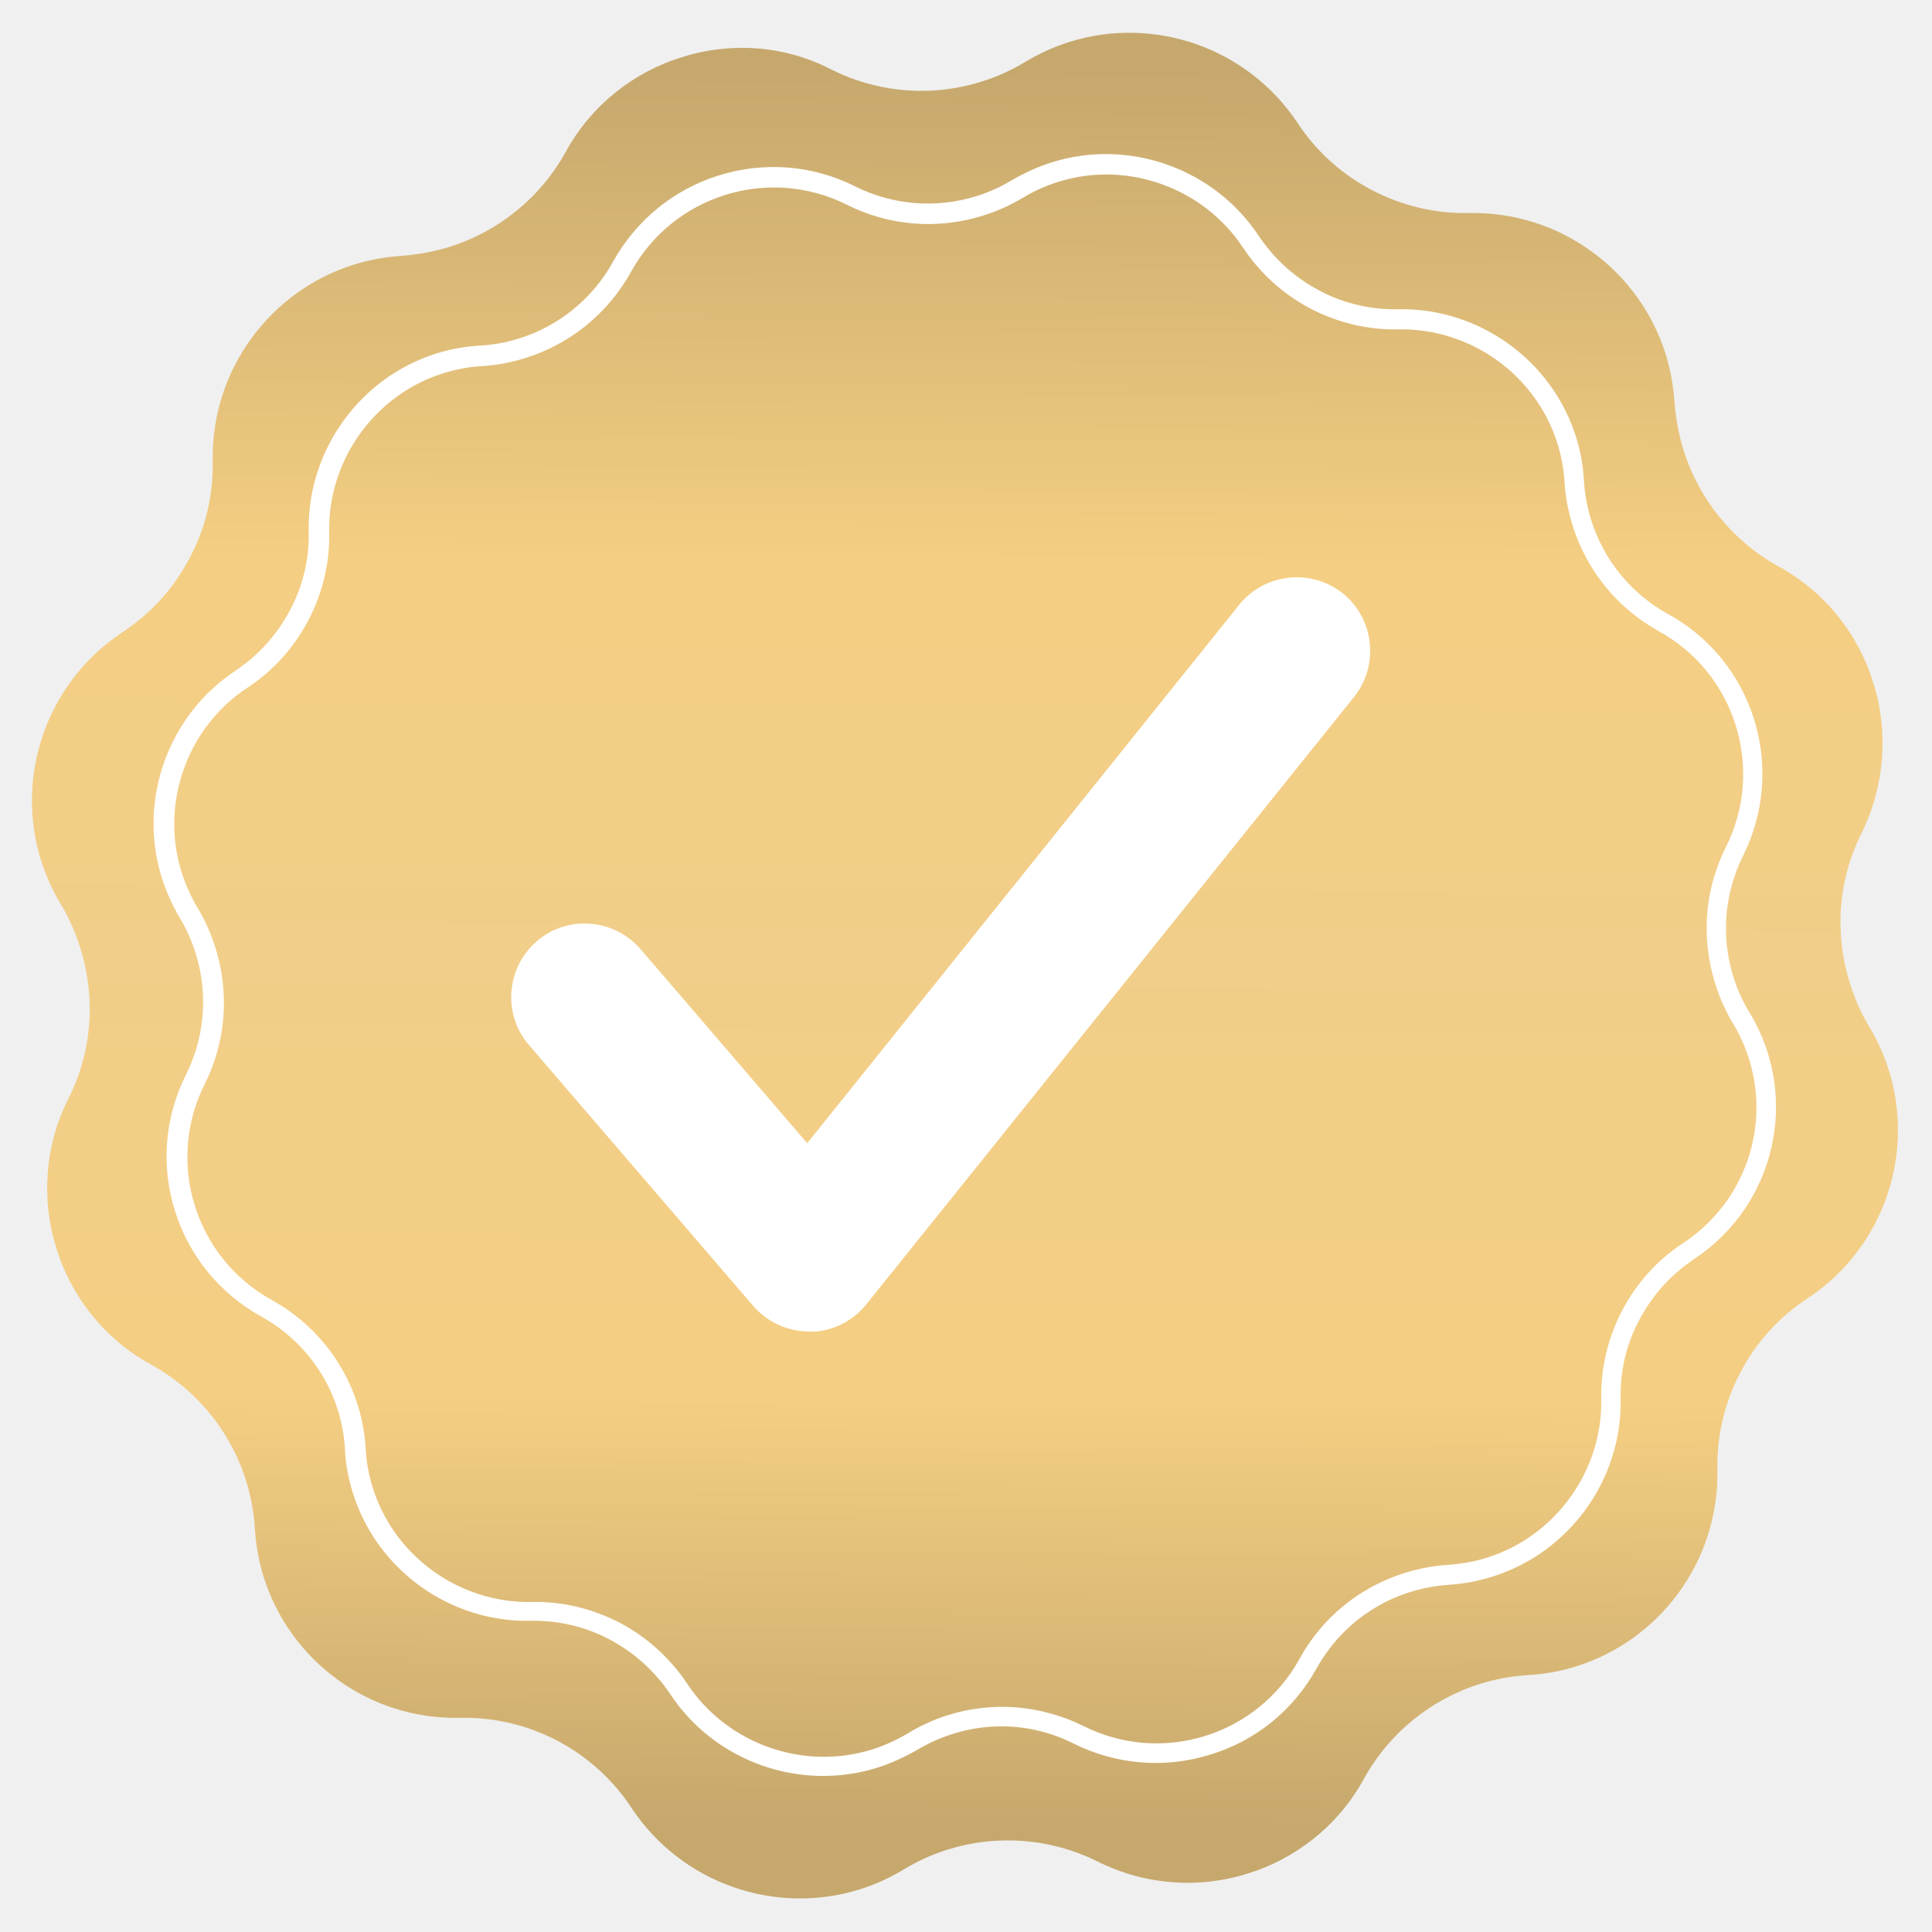
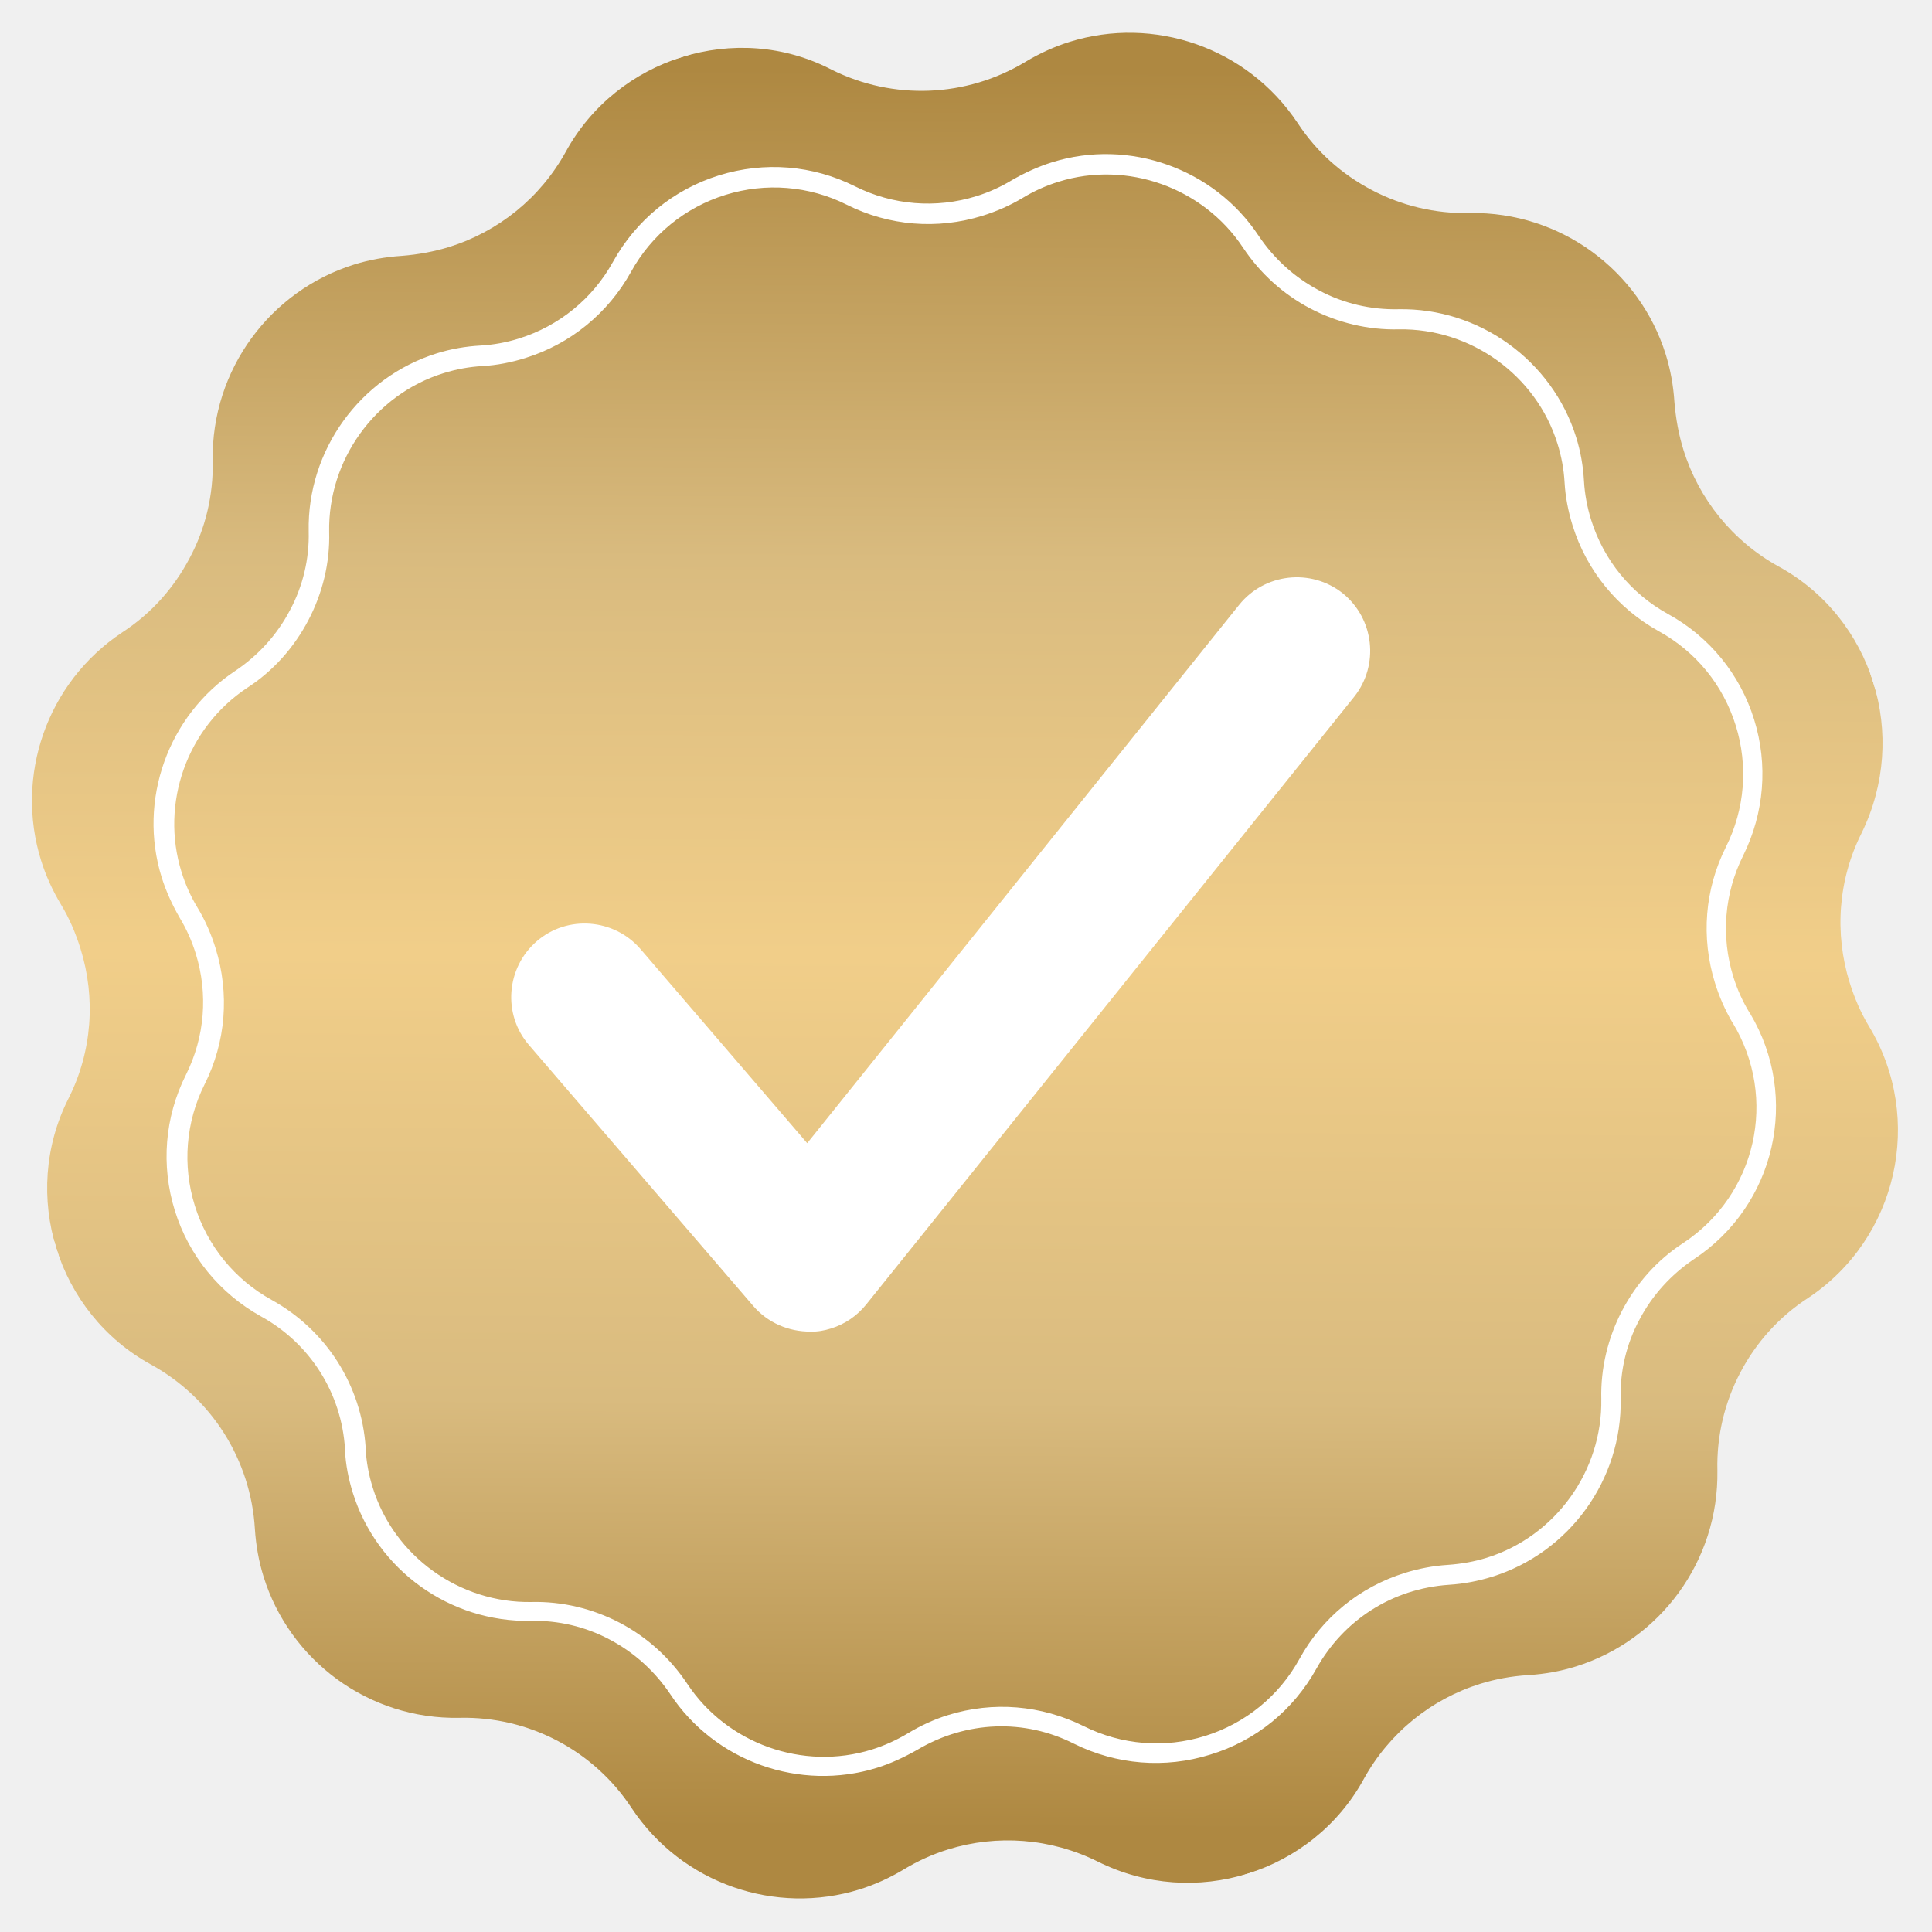
<svg xmlns="http://www.w3.org/2000/svg" width="400" height="400" viewBox="0 0 400 400" fill="none">
  <mask id="mask0_421_78" style="mask-type:luminance" maskUnits="userSpaceOnUse" x="5" y="6" width="389" height="388">
    <path d="M5.333 6.667H393.333V393.333H5.333V6.667Z" fill="white" />
  </mask>
  <g mask="url(#mask0_421_78)">
    <mask id="mask1_421_78" style="mask-type:luminance" maskUnits="userSpaceOnUse" x="-47" y="-47" width="494" height="494">
      <path d="M-46.896 70.312L329.307 -46.776L446.396 329.422L70.198 446.51L-46.896 70.312Z" fill="white" />
    </mask>
    <g mask="url(#mask1_421_78)">
      <mask id="mask2_421_78" style="mask-type:luminance" maskUnits="userSpaceOnUse" x="-47" y="-47" width="494" height="494">
        <path d="M-46.896 70.312L329.307 -46.776L446.396 329.422L70.198 446.51L-46.896 70.312Z" fill="white" />
      </mask>
      <g mask="url(#mask2_421_78)">
        <path d="M387.865 141.359C384.776 131.448 378 122.599 368.203 117.26C358.693 112 351.703 103.302 348.547 93.156C347.552 89.958 346.969 86.713 346.677 83.297C346.458 79.849 345.854 76.531 344.88 73.406C339.49 56.083 323.162 43.781 304.255 44.104C297.115 44.27 290.172 42.578 284.031 39.354C277.891 36.13 272.578 31.448 268.667 25.474C258.198 9.724 238.807 3.26 221.479 8.656C218.359 9.625 215.281 11.015 212.323 12.791C200.073 20.198 184.938 20.802 172.167 14.416C162.261 9.281 151.208 8.698 141.219 11.807C131.307 14.89 122.458 21.672 117.115 31.463C111.859 40.979 103.162 47.963 93.016 51.125C89.891 52.093 86.568 52.703 83.229 52.968C79.787 53.187 76.464 53.791 73.344 54.76C56.016 60.156 43.719 76.484 44.037 95.39C44.208 102.526 42.516 109.474 39.266 115.536C36.042 121.677 31.36 126.989 25.307 130.927C9.557 141.39 3.094 160.781 8.49 178.109C9.458 181.229 10.844 184.312 12.62 187.265C14.375 190.146 15.682 193.25 16.677 196.448C19.839 206.593 19.099 217.698 14.172 227.448C9.136 237.406 8.578 248.536 11.662 258.453C14.75 268.364 21.526 277.213 31.323 282.552C43.828 289.448 51.922 302.255 52.771 316.541C52.99 319.984 53.594 323.307 54.568 326.427C59.958 343.755 76.287 356.052 95.167 355.656C102.307 355.489 109.255 357.177 115.396 360.401C121.537 363.63 126.87 368.39 130.781 374.359C141.25 390.109 160.641 396.573 177.969 391.182C181.089 390.208 184.167 388.823 187.125 387.047C190.005 385.291 193.083 383.906 196.281 382.911C206.427 379.755 217.557 380.573 227.281 385.422C237.318 390.427 248.37 391.01 258.287 387.927C268.198 384.843 277.047 378.062 282.386 368.271C287.646 358.755 296.344 351.771 306.49 348.609C309.609 347.64 312.932 347.031 316.375 346.817C319.818 346.604 323.063 346.021 326.261 345.026C343.589 339.63 355.886 323.307 355.568 304.401C355.396 297.26 357.089 290.312 360.313 284.172C363.542 278.031 368.224 272.724 374.271 268.781C392.875 256.489 398.495 231.625 386.979 212.521C385.229 209.64 383.922 206.536 382.948 203.416C379.792 193.271 380.531 182.166 385.458 172.416C390.365 162.328 390.948 151.271 387.865 141.359Z" fill="url(#paint0_linear_421_78)" />
      </g>
    </g>
  </g>
  <mask id="mask3_421_78" style="mask-type:luminance" maskUnits="userSpaceOnUse" x="30" y="30" width="338" height="338">
    <path d="M30.667 30.666H368V368H30.667V30.666Z" fill="white" />
  </mask>
  <g mask="url(#mask3_421_78)">
    <mask id="mask4_421_78" style="mask-type:luminance" maskUnits="userSpaceOnUse" x="-47" y="-47" width="494" height="494">
      <path d="M-46.896 70.312L329.307 -46.776L446.396 329.422L70.198 446.51L-46.896 70.312Z" fill="white" />
    </mask>
    <g mask="url(#mask4_421_78)">
      <mask id="mask5_421_78" style="mask-type:luminance" maskUnits="userSpaceOnUse" x="-47" y="-47" width="494" height="494">
        <path d="M-46.896 70.312L329.307 -46.776L446.396 329.422L70.198 446.51L-46.896 70.312Z" fill="white" />
      </mask>
      <g mask="url(#mask5_421_78)">
        <path d="M172.042 275.052C170.635 275.489 169.26 275.744 167.792 275.692C163.266 275.729 158.906 273.833 155.953 270.385L109.51 216.354C104.026 210.01 104.792 200.359 111.13 194.875C117.474 189.39 127.125 190.151 132.609 196.494L167.125 236.687L256.562 125.213C261.807 118.698 271.396 117.599 277.989 122.823C284.505 128.073 285.604 137.661 280.38 144.25L179.38 270.031C177.474 272.422 174.932 274.156 172.042 275.052ZM272.552 345.474C278.104 335.531 288.109 328.906 300.021 328.109C303.125 327.911 306.114 327.323 308.922 326.448C324.922 321.468 335.875 306.333 335.542 289.573C335.396 283.88 336.724 278.244 339.437 273.208C342.068 268.192 345.958 263.901 350.698 260.708C367.599 249.541 372.724 227.229 362.344 209.828L362.193 209.619C360.792 207.317 359.677 204.838 358.875 202.26C356.276 193.911 357 184.953 360.906 177.145C365.271 168.338 366.088 158.323 363.172 148.958C360.26 139.593 353.901 131.812 345.333 127.114C337.687 122.906 332.01 115.937 329.411 107.588C328.609 105.01 328.094 102.26 327.943 99.567C327.771 96.541 327.26 93.531 326.338 90.567C321.38 74.645 306.245 63.687 289.484 64.026C283.87 64.145 278.156 62.843 273.114 60.13C268.104 57.494 263.812 53.609 260.62 48.864C251.385 34.875 233.776 28.63 217.854 33.583C214.891 34.505 212.12 35.797 209.505 37.297C207.203 38.698 204.724 39.812 202.151 40.614C193.797 43.213 184.838 42.489 177.031 38.583C168.302 34.198 158.292 33.375 148.844 36.312C139.479 39.229 131.698 45.588 126.927 54.182C122.713 61.828 115.75 67.505 107.396 70.104C104.823 70.906 102.146 71.395 99.458 71.546C96.427 71.718 93.417 72.229 90.453 73.151C74.531 78.109 63.578 93.244 63.911 110.005C64.057 115.698 62.729 121.333 60.016 126.369C57.385 131.385 53.495 135.677 48.755 138.864C34.76 148.099 28.515 165.713 33.469 181.635C34.396 184.599 35.682 187.364 37.182 189.984C38.583 192.286 39.698 194.765 40.521 197.416C43.125 205.77 42.401 214.724 38.495 222.531C34.104 231.26 33.286 241.276 36.198 250.64C39.114 260.01 45.474 267.791 54.068 272.562C64.193 278.145 70.734 288.437 71.432 300.031L71.427 300.291C71.578 303.239 72.141 306.145 73.036 309.036C78.016 325.036 93.13 335.911 109.891 335.578C115.505 335.453 121.219 336.76 126.26 339.468C131.271 342.104 135.562 345.989 138.755 350.734C147.989 364.724 165.599 370.974 181.599 365.994C184.406 365.119 187.177 363.828 189.87 362.307C200.125 356.203 212.182 355.875 222.344 361.015C231.146 365.38 241.161 366.203 250.531 363.286C260 360.427 267.776 354.067 272.552 345.474ZM187.948 358.88C185.562 360.307 183.01 361.448 180.51 362.224C166.229 366.666 150.516 361.026 142.286 348.609C138.745 343.291 133.974 338.953 128.344 335.994C122.713 333.041 116.333 331.515 110.047 331.677C95.151 331.948 81.588 322.213 77.172 308.005C76.344 305.354 75.854 302.682 75.703 299.989L75.708 299.729C74.854 286.812 67.531 275.39 56.255 269.14C48.609 264.932 42.932 257.963 40.333 249.614C37.734 241.26 38.453 232.307 42.359 224.5C46.75 215.77 47.568 205.755 44.63 196.312C43.729 193.422 42.495 190.552 40.917 187.963C39.516 185.661 38.401 183.182 37.578 180.526C33.156 166.323 38.719 150.635 51.219 142.38C56.562 138.922 60.87 134.067 63.828 128.437C66.786 122.807 68.333 116.505 68.151 110.14C67.88 95.244 77.615 81.687 91.818 77.265C94.474 76.437 97.146 75.948 99.838 75.796C102.864 75.625 105.849 75.036 108.739 74.135C118.104 71.224 125.885 64.864 130.656 56.27C134.87 48.625 141.833 42.948 150.187 40.349C158.536 37.75 167.495 38.468 175.302 42.375C184.031 46.765 194.047 47.588 203.411 44.672C206.302 43.77 209.088 42.562 211.76 40.958C214.062 39.557 216.542 38.442 219.193 37.619C233.401 33.198 249.109 38.838 257.344 51.255C260.88 56.578 265.656 60.911 271.286 63.869C276.911 66.823 283.292 68.349 289.578 68.192C304.479 67.921 318.036 77.656 322.458 91.859C323.286 94.51 323.776 97.187 323.927 99.875C324.099 102.906 324.687 105.89 325.583 108.776C328.5 118.145 334.859 125.927 343.453 130.698C351.099 134.911 356.75 141.797 359.375 150.229C361.974 158.578 361.25 167.536 357.344 175.343C352.958 184.073 352.135 194.088 355.078 203.531C355.948 206.338 357.135 209.052 358.609 211.588L358.76 211.802C368.146 227.369 363.661 247.343 348.463 257.38C343.12 260.843 338.812 265.698 335.854 271.323C332.896 276.953 331.375 283.333 331.531 289.619C331.802 304.515 322.068 318.078 307.786 322.526C305.286 323.302 302.614 323.791 299.766 323.989C296.661 324.187 293.677 324.776 290.865 325.651C281.5 328.562 273.719 334.922 269.026 343.489C264.812 351.135 257.849 356.817 249.495 359.416C241.146 362.015 232.187 361.291 224.38 357.385C215.573 353.02 205.635 352.177 196.271 355.093C193.38 355.989 190.536 357.302 187.948 358.88Z" fill="white" />
      </g>
    </g>
  </g>
  <defs>
    <linearGradient id="paint0_linear_421_78" x1="206.5" y1="-11" x2="204" y2="412.5" gradientUnits="userSpaceOnUse">
-       <stop offset="0.06" stop-color="#c6a86d" />
-       <stop offset="0.3" stop-color="#f4ce82" />
+       <stop offset="0.06" stop-color="#ae8841" />
+       <stop offset="0.3" stop-color="#d9bb7f" />
      <stop offset="0.493" stop-color="#f1ce89" />
-       <stop offset="0.711" stop-color="#f4ce82" />
-       <stop offset="0.92" stop-color="#c6a86d" />
+       <stop offset="0.711" stop-color="#d9bb7f" />
+       <stop offset="0.92" stop-color="#ae8841" />
    </linearGradient>
  </defs>
</svg>
